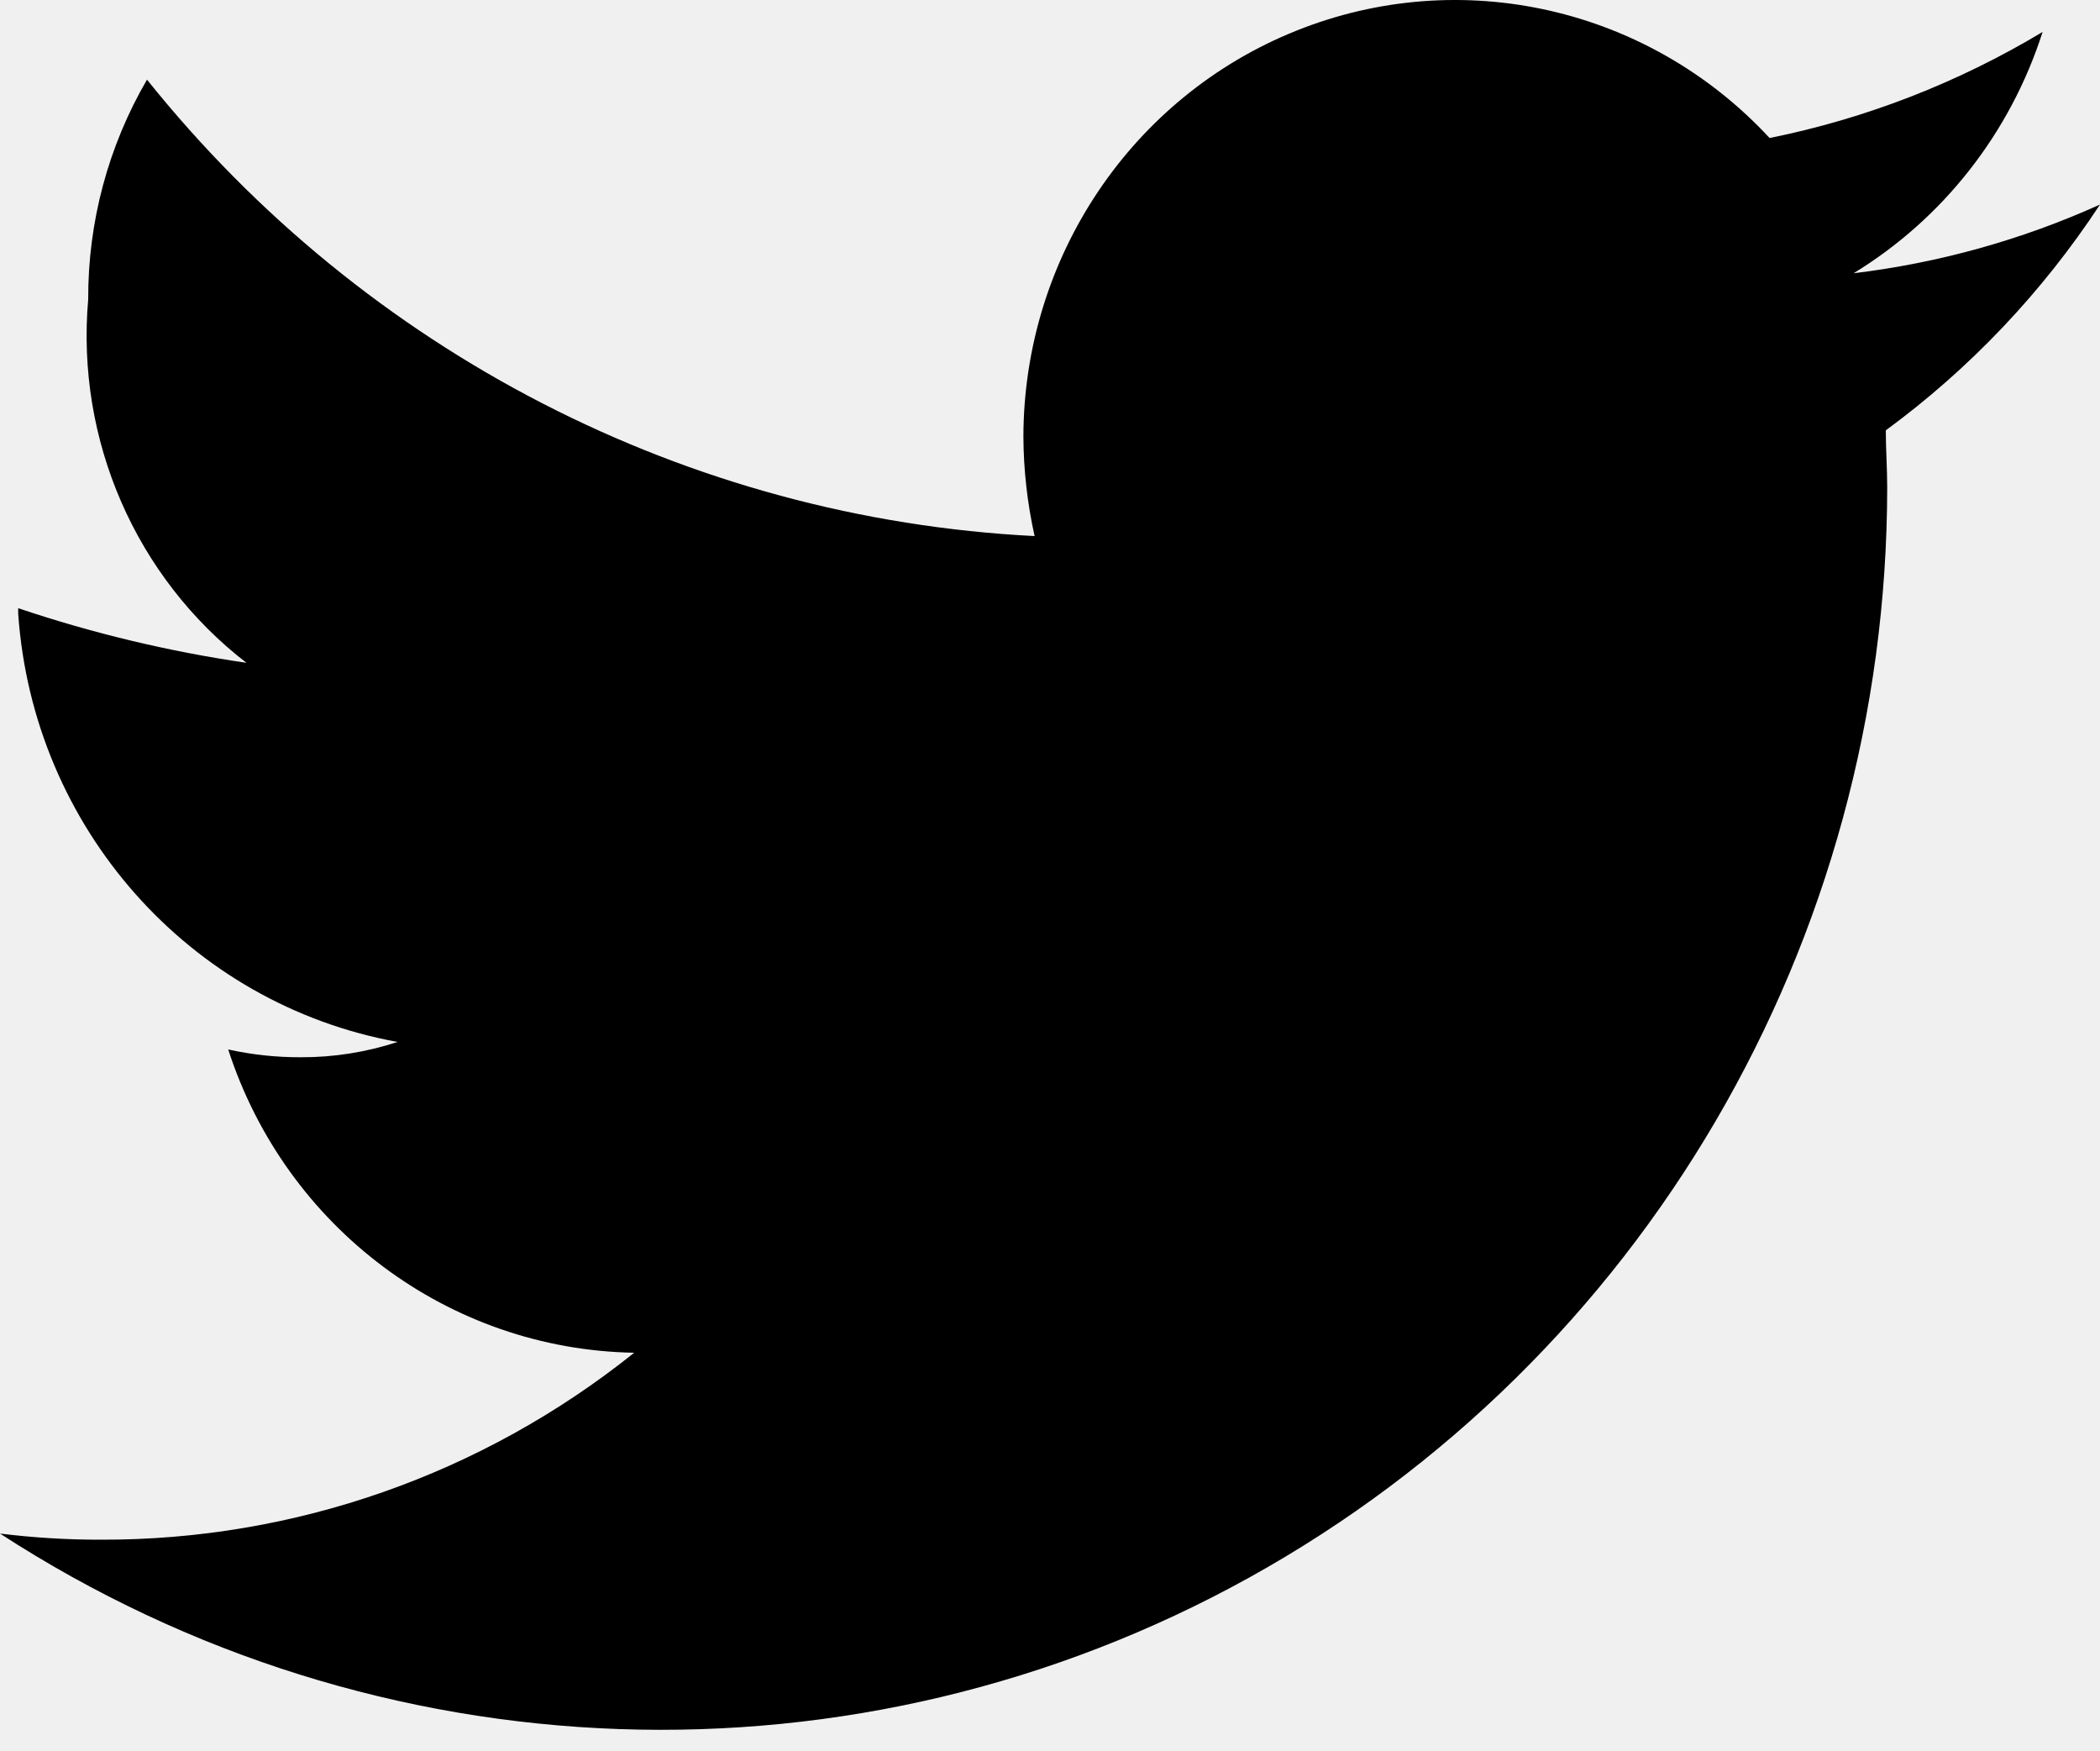
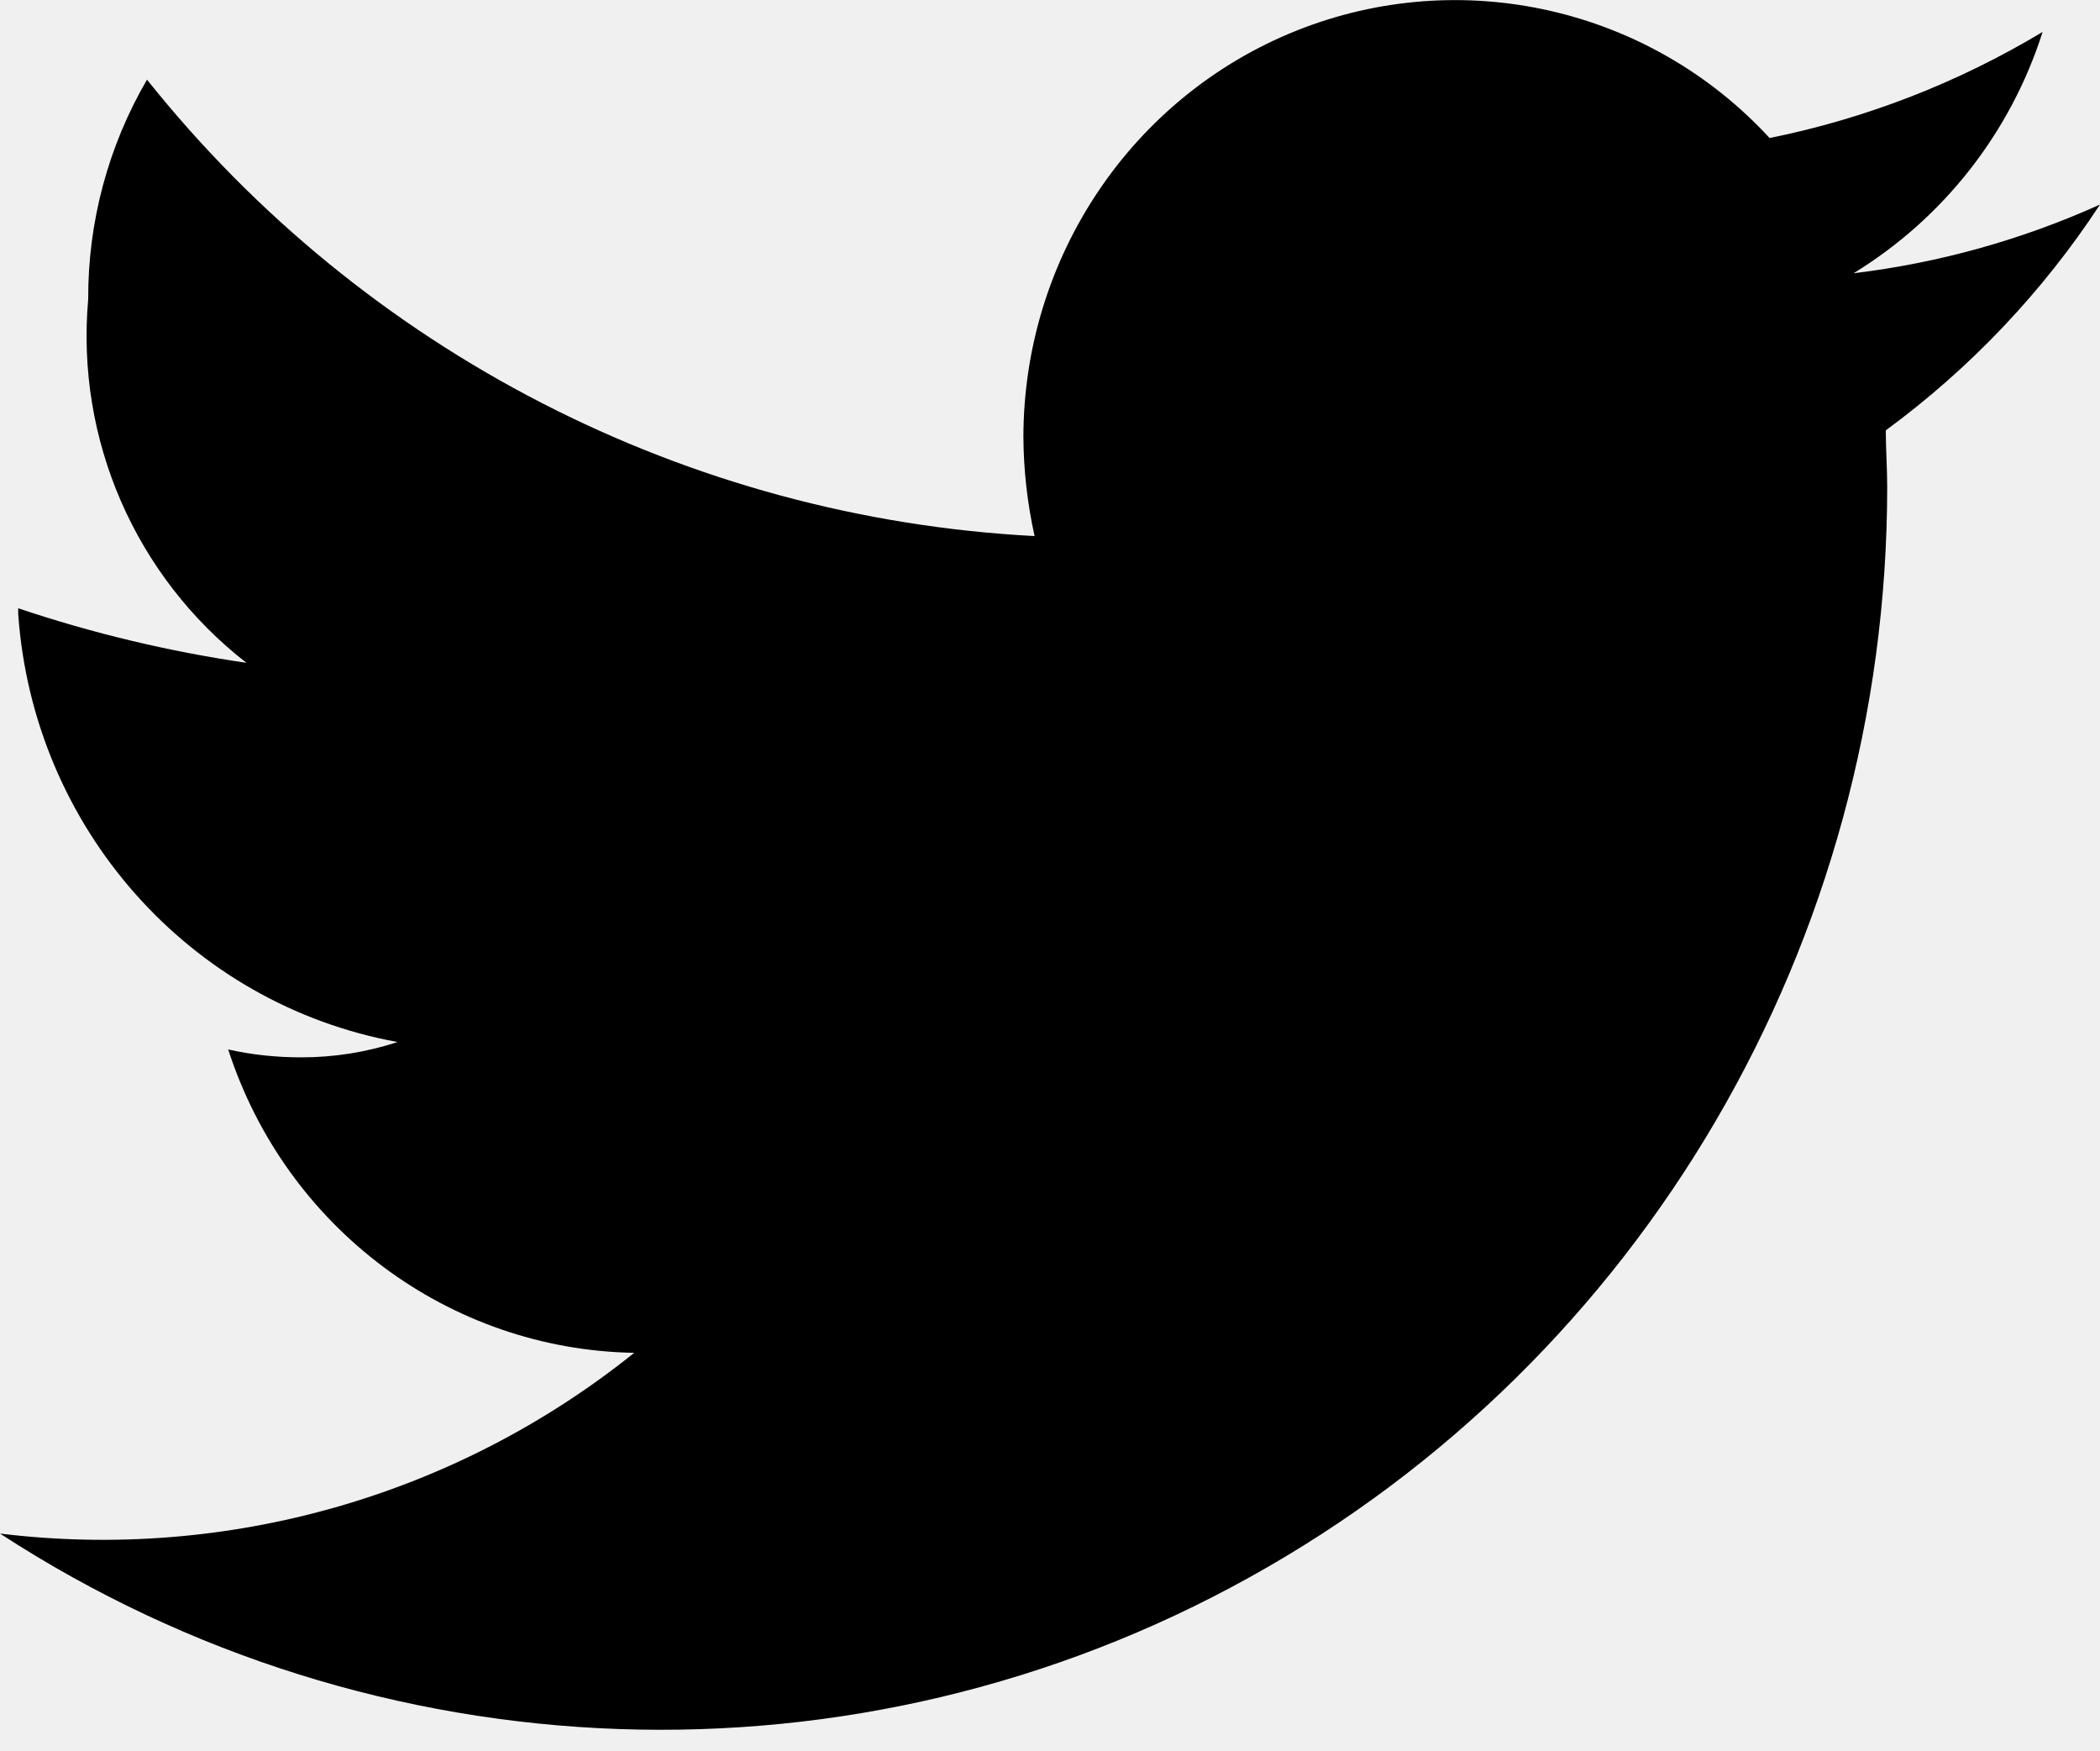
- <svg xmlns="http://www.w3.org/2000/svg" xmlns:xlink="http://www.w3.org/1999/xlink" width="24px" height="20px" viewBox="0 0 24 20" version="1.1">
+ <svg xmlns="http://www.w3.org/2000/svg" xmlns:xlink="http://www.w3.org/1999/xlink" width="24" height="20" viewBox="0 0 24 20">
  <defs>
-     <path d="M21.184,5.122 C22.208,4.497 22.975,3.518 23.344,2.365 C22.379,2.945 21.324,3.355 20.224,3.577 C18.84,2.083 16.697,1.597 14.817,2.35 C12.937,3.102 11.7,4.941 11.696,6.99 C11.698,7.372 11.741,7.753 11.824,8.125 C7.866,7.924 4.178,6.028 1.68,2.91 C1.237,3.67 1.005,4.536 1.008,5.419 C0.867,7.026 1.55,8.595 2.816,9.573 C1.93,9.444 1.057,9.235 0.208,8.949 L0.208,9.012 C0.377,11.457 2.164,13.473 4.544,13.905 C4.187,14.022 3.815,14.081 3.44,14.08 C3.16,14.081 2.881,14.051 2.608,13.991 C3.269,16.03 5.131,17.42 7.248,17.456 C5.513,18.846 3.364,19.599 1.152,19.592 C0.767,19.593 0.382,19.569 0,19.522 C4.312,22.321 9.788,22.513 14.28,20.023 C18.773,17.532 21.567,12.756 21.568,7.566 C21.568,7.35 21.552,7.134 21.552,6.917 C22.513,6.212 23.342,5.338 24,4.337 C23.106,4.741 22.156,5.005 21.184,5.122 Z" id="path-1" />
+     <path d="M21.184 5.122a5.016 5.016 0 002.16-2.757c-.965.58-2.02.99-3.12 1.212a4.887 4.887 0 00-5.407-1.227c-1.88.752-3.117 2.591-3.121 4.64.002.382.045.763.128 1.135A13.91 13.91 0 011.68 2.91a4.941 4.941 0 00-.672 2.509 4.73 4.73 0 001.808 4.154A14.969 14.969 0 01.208 8.95v.063c.17 2.445 1.956 4.46 4.336 4.893a3.53 3.53 0 01-1.104.175c-.28 0-.559-.029-.832-.09.66 2.04 2.523 3.43 4.64 3.466A9.697 9.697 0 010 19.522a13.851 13.851 0 0014.28.5c4.493-2.49 7.287-7.266 7.288-12.456 0-.216-.016-.432-.016-.649A10.019 10.019 0 0024 4.337a9.64 9.64 0 01-2.816.785z" id="a" />
  </defs>
-   <g id="💟-Symbols" stroke="none" stroke-width="1" fill="none" fill-rule="evenodd">
-     <g id="09-Icons-/-Social-/-Twitter" transform="translate(0, -2)">
-       <mask id="mask-2" fill="white">
-         <use xlink:href="#path-1" />
-       </mask>
-       <use id="🎨-Color" fill="#000000" xlink:href="#path-1" />
-     </g>
-   </g>
+   <use fill="#000" xlink:href="#a" transform="translate(0 -2)" fill-rule="evenodd" />
</svg>
